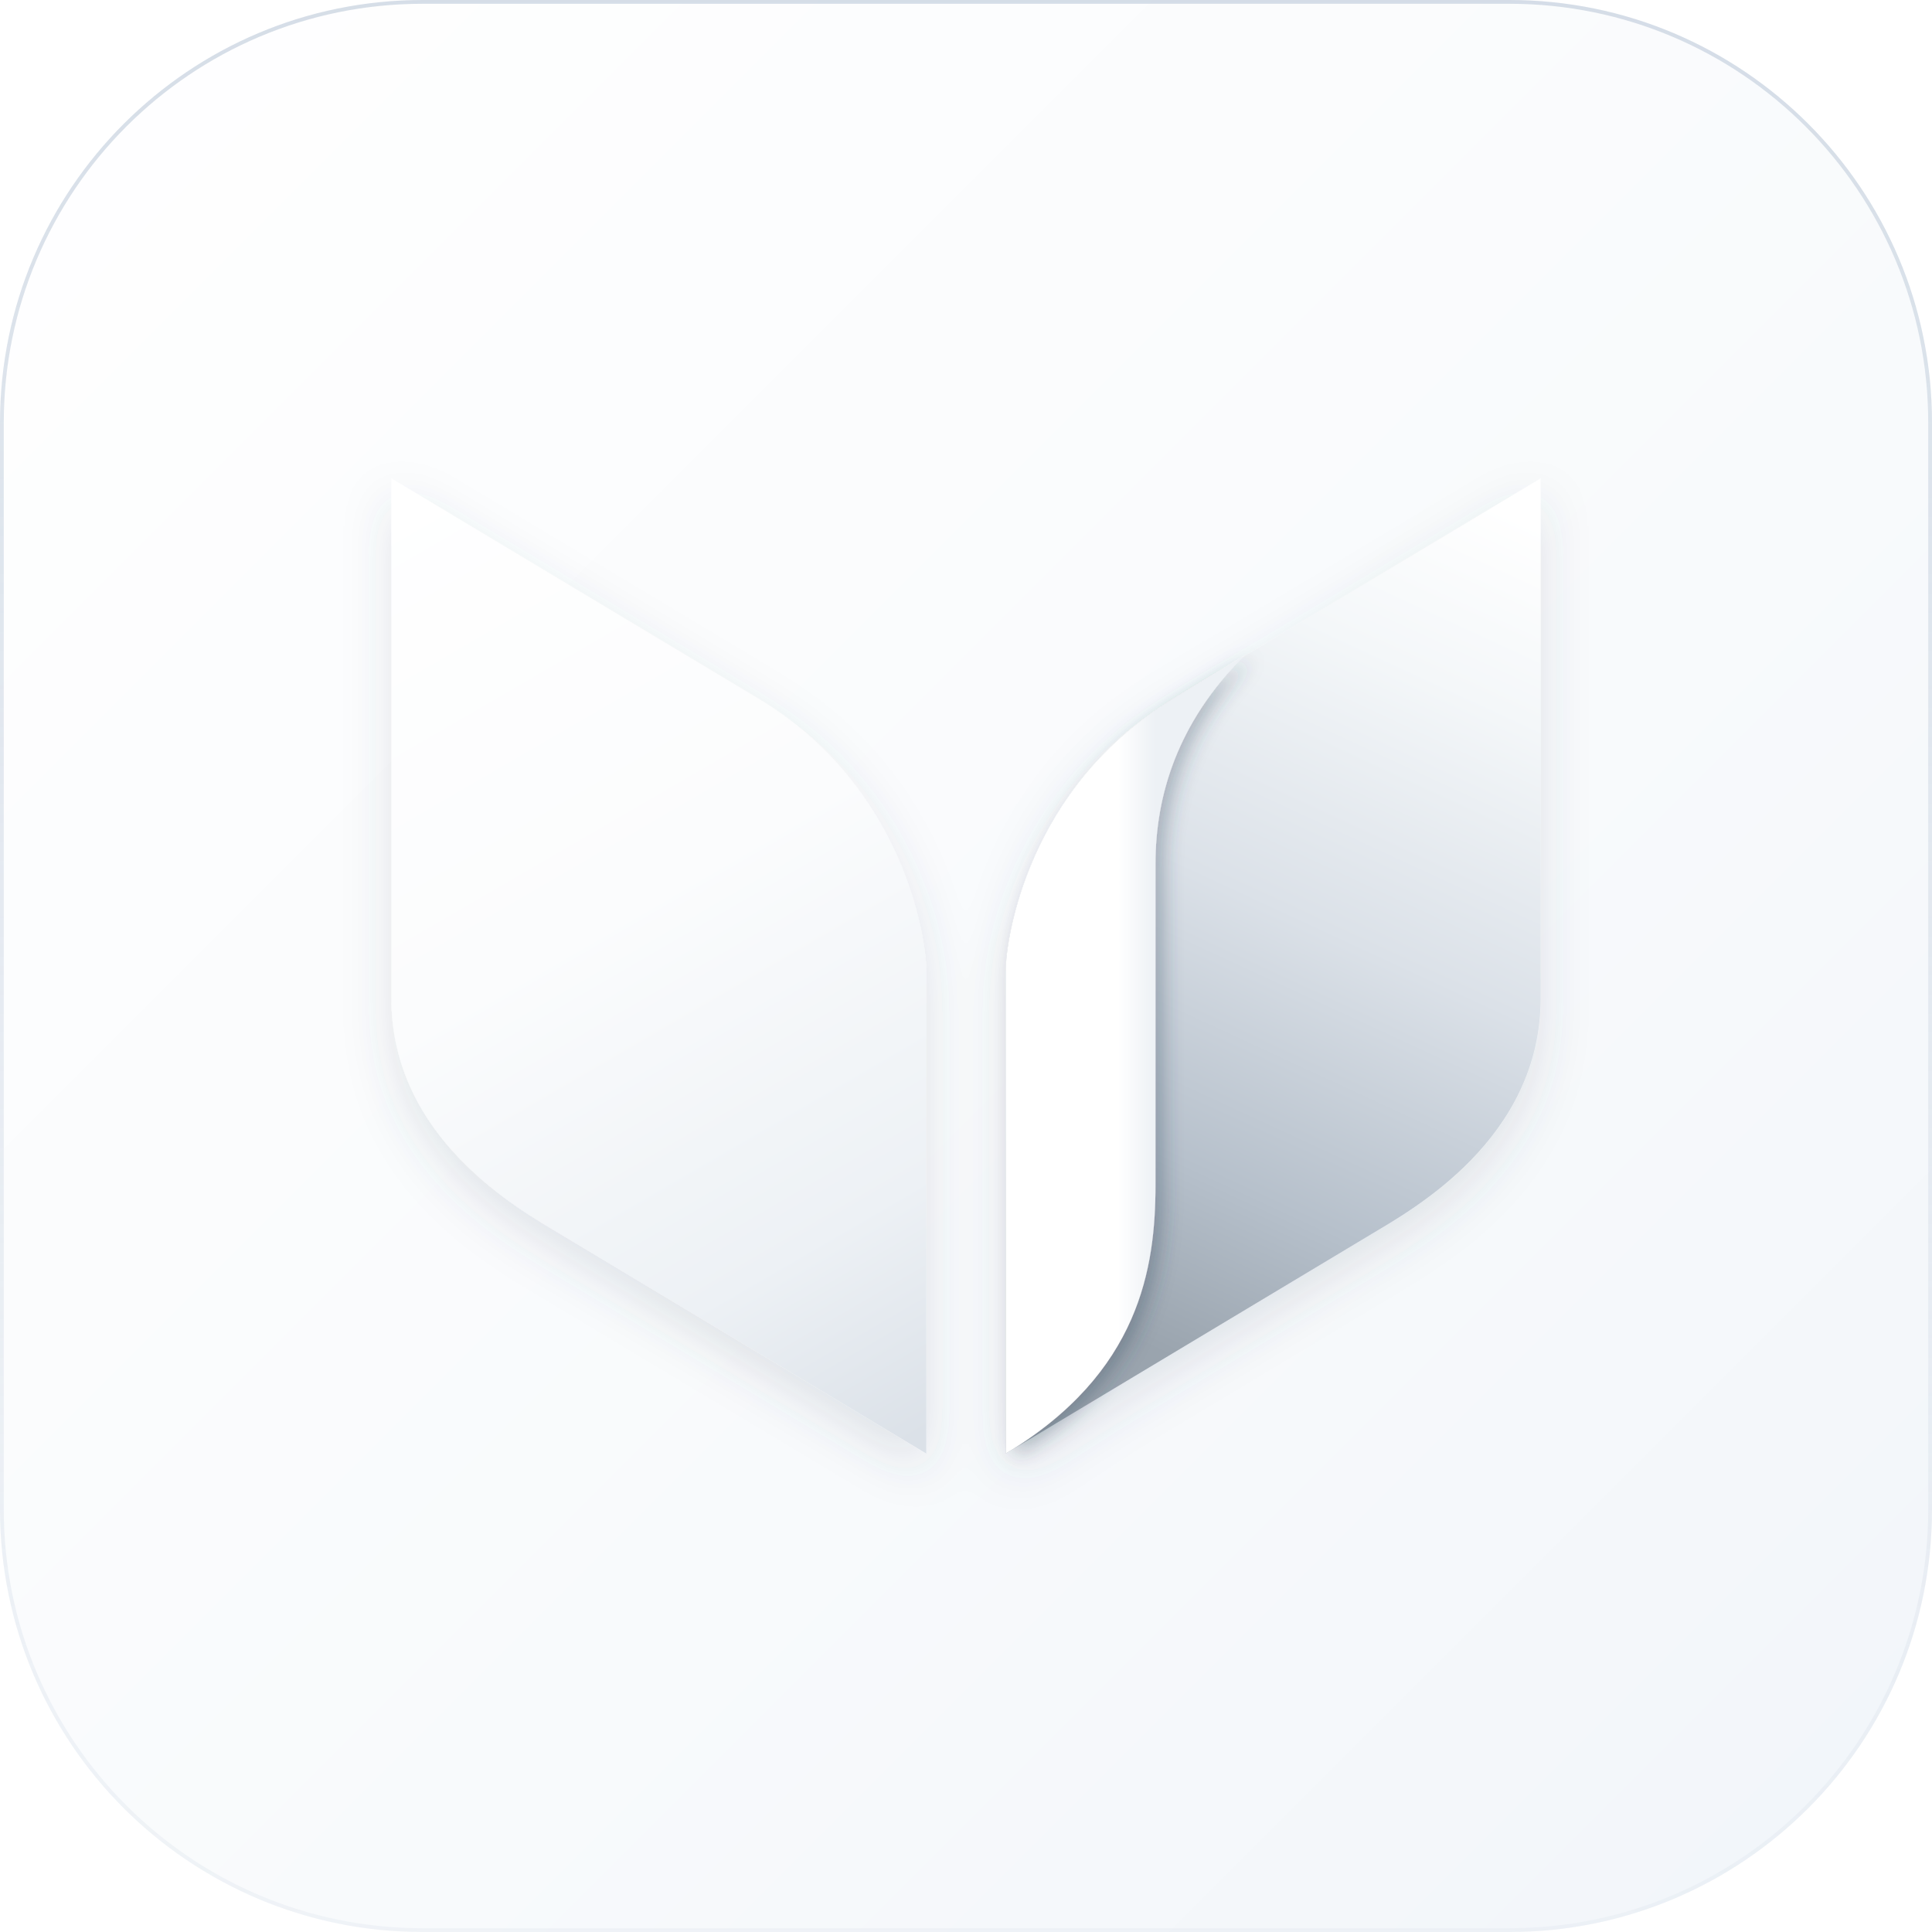
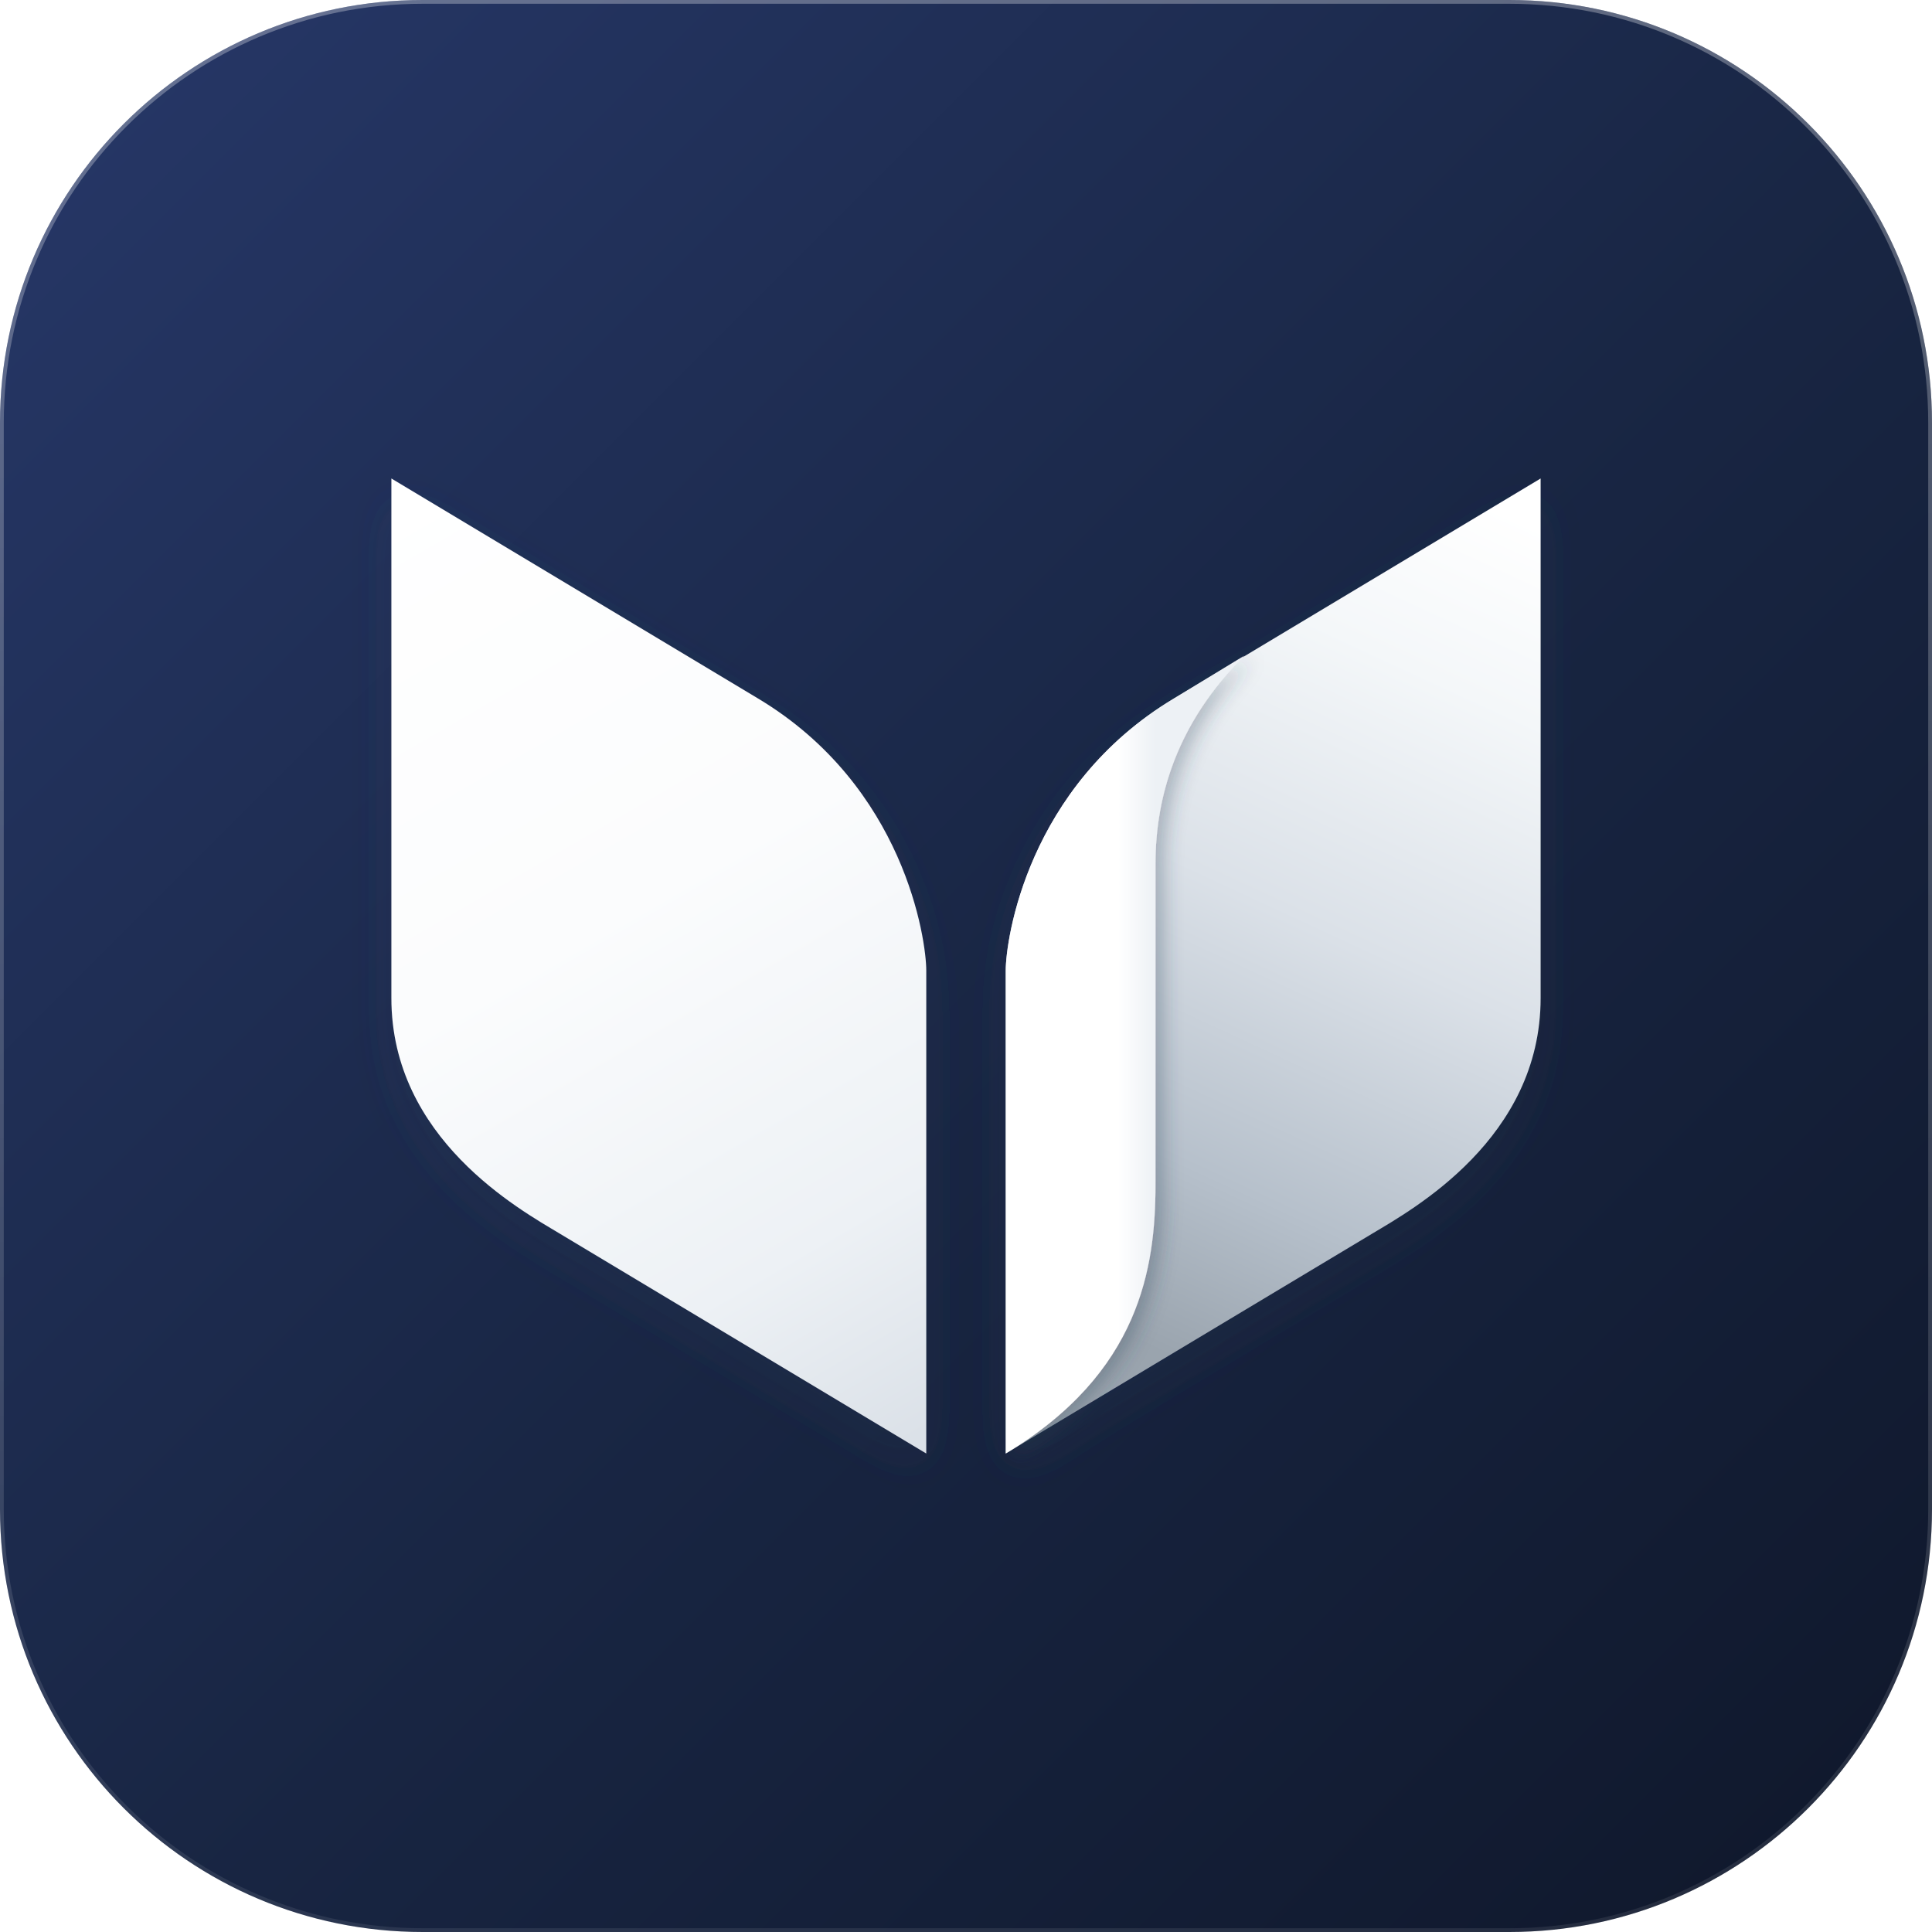
<svg xmlns="http://www.w3.org/2000/svg" viewBox="0 0 1024 1024" width="100%" height="100%">
  <defs>
    <linearGradient id="bgGrad" x1="0%" y1="0%" x2="100%" y2="100%">
-       <stop offset="0%" stop-color="#ffffff" />
-       <stop offset="60%" stop-color="#f8fafc" />
-       <stop offset="100%" stop-color="#f1f5f9" />
+       <stop offset="0%" stop-color="#273869" />
+       <stop offset="55%" stop-color="#182542" />
+       <stop offset="100%" stop-color="#0f172a" />
    </linearGradient>
    <linearGradient id="borderGrad" x1="0%" y1="0%" x2="0%" y2="100%">
-       <stop offset="0%" stop-color="#cbd5e1" stop-opacity="0.8" />
-       <stop offset="100%" stop-color="#e2e8f0" stop-opacity="0.4" />
+       <stop offset="0%" stop-color="#ffffff" stop-opacity="0.3" />
+       <stop offset="100%" stop-color="#ffffff" stop-opacity="0.08" />
    </linearGradient>
    <linearGradient id="emblemSurface" x1="320" y1="350" x2="500" y2="660" gradientUnits="userSpaceOnUse">
      <stop offset="0%" stop-color="#ffffff" />
      <stop offset="45%" stop-color="#fbfcfd" />
      <stop offset="80%" stop-color="#edf1f5" />
      <stop offset="100%" stop-color="#dbe1e8" />
    </linearGradient>
    <linearGradient id="rightBaseSurface" x1="565" y1="630" x2="690" y2="360" gradientUnits="userSpaceOnUse">
      <stop offset="0%" stop-color="#9aa4ae" />
      <stop offset="20%" stop-color="#b6c0cb" />
      <stop offset="50%" stop-color="#dbe1e8" />
      <stop offset="80%" stop-color="#f4f7f9" />
      <stop offset="100%" stop-color="#ffffff" />
    </linearGradient>
    <linearGradient id="flapSurface" x1="525" y1="520" x2="574" y2="520" gradientUnits="userSpaceOnUse">
      <stop offset="0%" stop-color="#ffffff" />
      <stop offset="75%" stop-color="#ffffff" />
      <stop offset="100%" stop-color="#edf1f5" />
    </linearGradient>
    <filter id="emblemFloat" x="-40%" y="-40%" width="180%" height="180%">
      <feDropShadow dx="0" dy="18" stdDeviation="20" flood-color="#475569" flood-opacity="0.22" />
      <feDropShadow dx="0" dy="6" stdDeviation="8" flood-color="#475569" flood-opacity="0.14" />
    </filter>
    <filter id="creaseShadow" x="-30%" y="-30%" width="160%" height="160%">
      <feGaussianBlur in="SourceAlpha" stdDeviation="3" result="blur" />
      <feOffset in="blur" dx="3" dy="1" result="offset" />
      <feFlood flood-color="#334155" flood-opacity="0.3" result="color" />
      <feComposite in="color" in2="offset" operator="in" result="shadow" />
      <feMerge>
        <feMergeNode in="shadow" />
        <feMergeNode in="SourceGraphic" />
      </feMerge>
    </filter>
  </defs>
  <rect width="1024" height="1024" rx="224" fill="url(#bgGrad)" />
  <rect width="1022" height="1022" x="1" y="1" rx="223" fill="none" stroke="url(#borderGrad)" stroke-width="2" />
  <g transform="translate(-317.44, -311.77) scale(1.62)" filter="url(#emblemFloat)">
    <path d="M 324 349              L 444 421              C 492 449.8 499 500 499 510              L 499 668              L 379 596              C 366 588.2 324 565 324 519              Z" fill="url(#emblemSurface)" />
    <path d="M 700 349              L 580 421              C 532 449.8 525 500 525 510              L 525 668              L 645 596              C 658 588.2 700 565 700 519              Z" fill="url(#rightBaseSurface)" />
    <path d="M 603 407              C 581 429 574 453 574 475              L 574 580              C 574 607 569 641.6 525 668              L 525 510              C 525 500 532 449.8 580 421              Z" fill="url(#flapSurface)" filter="url(#creaseShadow)" />
  </g>
</svg>
